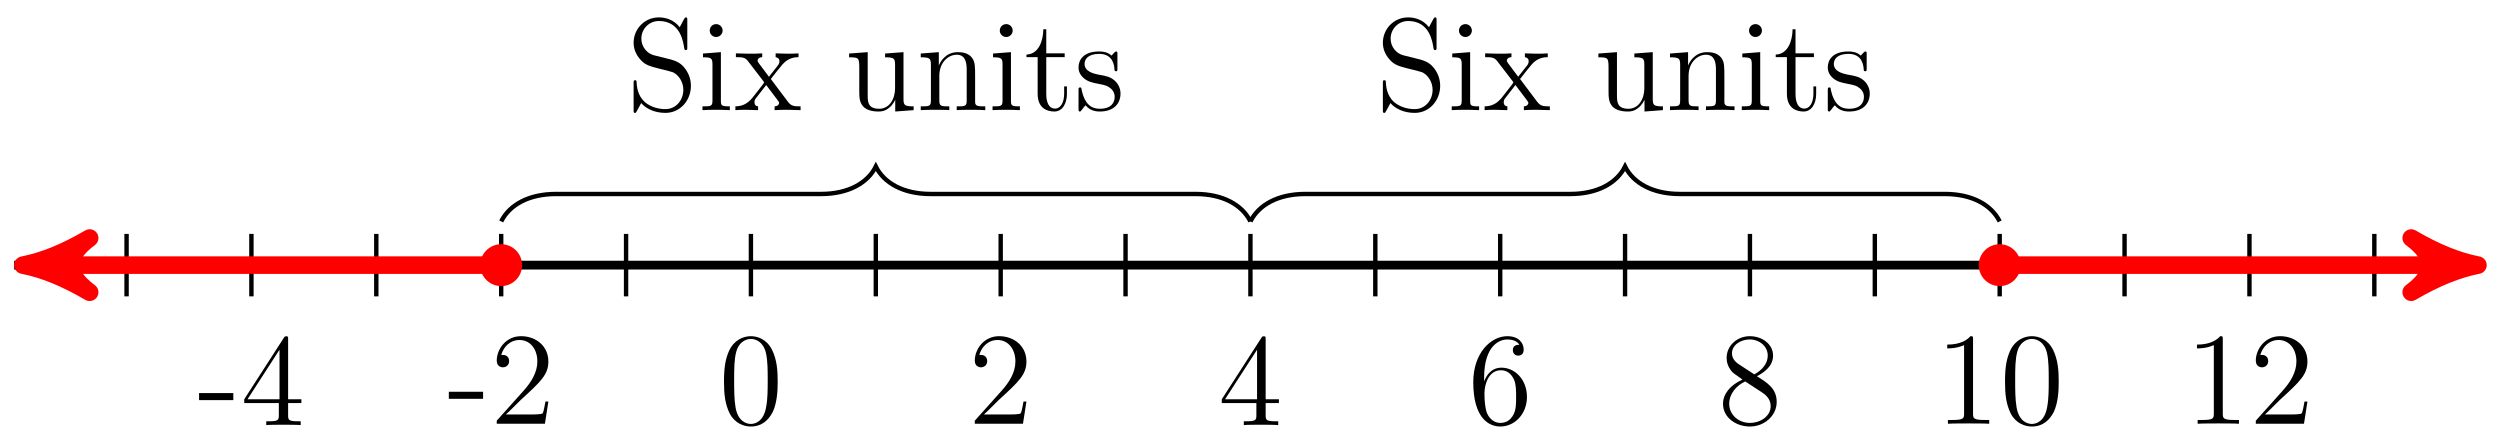
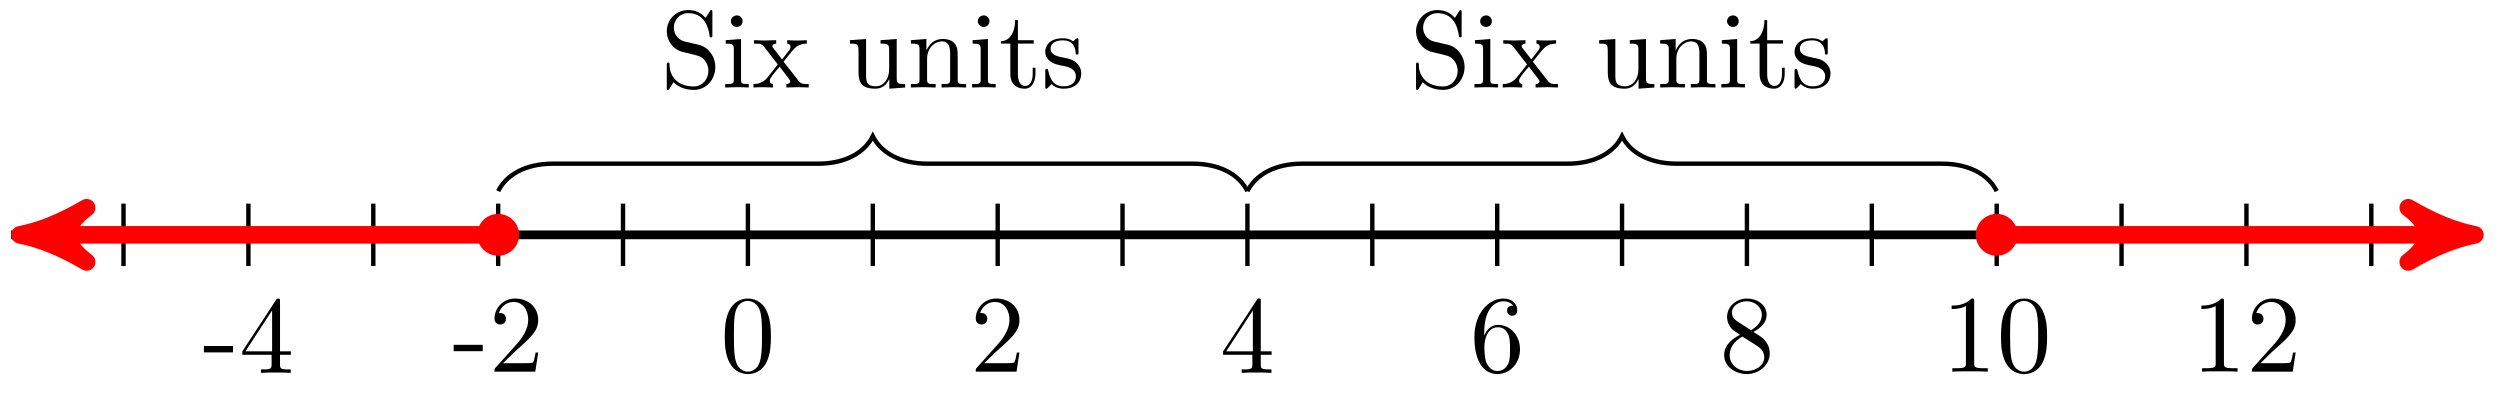
- <svg xmlns="http://www.w3.org/2000/svg" xmlns:xlink="http://www.w3.org/1999/xlink" width="227pt" height="40pt" viewBox="0 0 227 40" version="1.1">
+ <svg xmlns="http://www.w3.org/2000/svg" xmlns:xlink="http://www.w3.org/1999/xlink" width="227pt" height="36pt" viewBox="0 0 227 36" version="1.1">
  <defs>
    <g>
      <symbol overflow="visible" id="glyph0-0">
        <path style="stroke:none;" d="" />
      </symbol>
      <symbol overflow="visible" id="glyph0-1">
-         <path style="stroke:none;" d="M 3.234 -2.266 L 3.234 -2.906 L 0.125 -2.906 L 0.125 -2.266 Z M 3.234 -2.266 " />
+         <path style="stroke:none;" d="M 2.75 -1.859 L 2.75 -2.438 L 0.109 -2.438 L 0.109 -1.859 Z M 2.75 -1.859 " />
      </symbol>
      <symbol overflow="visible" id="glyph0-2">
-         <path style="stroke:none;" d="M 5.516 -2 L 5.516 -2.344 L 4.312 -2.344 L 4.312 -7.781 C 4.312 -8.016 4.312 -8.062 4.141 -8.062 C 4.047 -8.062 4.016 -8.062 3.922 -7.922 L 0.328 -2.344 L 0.328 -2 L 3.469 -2 L 3.469 -0.906 C 3.469 -0.469 3.438 -0.344 2.562 -0.344 L 2.328 -0.344 L 2.328 0 C 2.609 -0.031 3.547 -0.031 3.891 -0.031 C 4.219 -0.031 5.172 -0.031 5.453 0 L 5.453 -0.344 L 5.219 -0.344 C 4.344 -0.344 4.312 -0.469 4.312 -0.906 L 4.312 -2 Z M 3.531 -2.344 L 0.625 -2.344 L 3.531 -6.844 Z M 3.531 -2.344 " />
+         <path style="stroke:none;" d="M 4.688 -1.641 L 4.688 -1.953 L 3.703 -1.953 L 3.703 -6.484 C 3.703 -6.688 3.703 -6.75 3.531 -6.75 C 3.453 -6.75 3.422 -6.75 3.344 -6.625 L 0.281 -1.953 L 0.281 -1.641 L 2.938 -1.641 L 2.938 -0.781 C 2.938 -0.422 2.906 -0.312 2.172 -0.312 L 1.969 -0.312 L 1.969 0 C 2.375 -0.031 2.891 -0.031 3.312 -0.031 C 3.734 -0.031 4.25 -0.031 4.672 0 L 4.672 -0.312 L 4.453 -0.312 C 3.719 -0.312 3.703 -0.422 3.703 -0.781 L 3.703 -1.641 Z M 2.984 -1.953 L 0.562 -1.953 L 2.984 -5.672 Z M 2.984 -1.953 " />
      </symbol>
      <symbol overflow="visible" id="glyph0-3">
-         <path style="stroke:none;" d="M 5.266 -2.016 L 5 -2.016 C 4.953 -1.812 4.859 -1.141 4.75 -0.953 C 4.656 -0.844 3.984 -0.844 3.625 -0.844 L 1.406 -0.844 C 1.734 -1.125 2.469 -1.891 2.766 -2.172 C 4.594 -3.844 5.266 -4.469 5.266 -5.656 C 5.266 -7.031 4.172 -7.953 2.781 -7.953 C 1.406 -7.953 0.578 -6.766 0.578 -5.734 C 0.578 -5.125 1.109 -5.125 1.141 -5.125 C 1.406 -5.125 1.703 -5.312 1.703 -5.688 C 1.703 -6.031 1.484 -6.25 1.141 -6.25 C 1.047 -6.25 1.016 -6.25 0.984 -6.234 C 1.203 -7.047 1.859 -7.609 2.625 -7.609 C 3.641 -7.609 4.266 -6.75 4.266 -5.656 C 4.266 -4.641 3.688 -3.75 3 -2.984 L 0.578 -0.281 L 0.578 0 L 4.953 0 Z M 5.266 -2.016 " />
+         <path style="stroke:none;" d="M 4.469 -1.734 L 4.234 -1.734 C 4.172 -1.438 4.109 -1 4 -0.844 C 3.938 -0.766 3.281 -0.766 3.062 -0.766 L 1.266 -0.766 L 2.328 -1.797 C 3.875 -3.172 4.469 -3.703 4.469 -4.703 C 4.469 -5.844 3.578 -6.641 2.359 -6.641 C 1.234 -6.641 0.5 -5.719 0.5 -4.828 C 0.5 -4.281 1 -4.281 1.031 -4.281 C 1.203 -4.281 1.547 -4.391 1.547 -4.812 C 1.547 -5.062 1.359 -5.328 1.016 -5.328 C 0.938 -5.328 0.922 -5.328 0.891 -5.312 C 1.109 -5.969 1.656 -6.328 2.234 -6.328 C 3.141 -6.328 3.562 -5.516 3.562 -4.703 C 3.562 -3.906 3.078 -3.125 2.516 -2.5 L 0.609 -0.375 C 0.5 -0.266 0.5 -0.234 0.5 0 L 4.203 0 Z M 4.469 -1.734 " />
      </symbol>
      <symbol overflow="visible" id="glyph0-4">
-         <path style="stroke:none;" d="M 5.359 -3.828 C 5.359 -4.812 5.297 -5.781 4.859 -6.688 C 4.375 -7.688 3.516 -7.953 2.922 -7.953 C 2.234 -7.953 1.391 -7.609 0.938 -6.609 C 0.609 -5.859 0.484 -5.109 0.484 -3.828 C 0.484 -2.672 0.578 -1.797 1 -0.938 C 1.469 -0.031 2.297 0.25 2.922 0.25 C 3.953 0.25 4.547 -0.375 4.906 -1.062 C 5.328 -1.953 5.359 -3.125 5.359 -3.828 Z M 4.453 -3.969 C 4.453 -3.172 4.453 -2.266 4.312 -1.531 C 4.094 -0.219 3.328 0.016 2.922 0.016 C 2.531 0.016 1.75 -0.203 1.531 -1.5 C 1.406 -2.219 1.406 -3.125 1.406 -3.969 C 1.406 -4.953 1.406 -5.828 1.594 -6.531 C 1.797 -7.344 2.406 -7.703 2.922 -7.703 C 3.375 -7.703 4.062 -7.438 4.297 -6.406 C 4.453 -5.719 4.453 -4.781 4.453 -3.969 Z M 4.453 -3.969 " />
+         <path style="stroke:none;" d="M 4.578 -3.188 C 4.578 -3.984 4.531 -4.781 4.188 -5.516 C 3.734 -6.484 2.906 -6.641 2.5 -6.641 C 1.891 -6.641 1.172 -6.375 0.75 -5.453 C 0.438 -4.766 0.391 -3.984 0.391 -3.188 C 0.391 -2.438 0.422 -1.547 0.844 -0.781 C 1.266 0.016 2 0.219 2.484 0.219 C 3.016 0.219 3.781 0.016 4.219 -0.938 C 4.531 -1.625 4.578 -2.406 4.578 -3.188 Z M 3.766 -3.312 C 3.766 -2.562 3.766 -1.891 3.656 -1.25 C 3.5 -0.297 2.938 0 2.484 0 C 2.094 0 1.5 -0.25 1.328 -1.203 C 1.219 -1.797 1.219 -2.719 1.219 -3.312 C 1.219 -3.953 1.219 -4.609 1.297 -5.141 C 1.484 -6.328 2.234 -6.422 2.484 -6.422 C 2.812 -6.422 3.469 -6.234 3.656 -5.25 C 3.766 -4.688 3.766 -3.938 3.766 -3.312 Z M 3.766 -3.312 " />
      </symbol>
      <symbol overflow="visible" id="glyph0-5">
-         <path style="stroke:none;" d="M 5.359 -2.438 C 5.359 -4.031 4.25 -5.094 3.047 -5.094 C 1.984 -5.094 1.594 -4.172 1.469 -3.844 L 1.469 -4.156 C 1.469 -7.188 2.938 -7.656 3.578 -7.656 C 4.016 -7.656 4.453 -7.531 4.672 -7.172 C 4.531 -7.172 4.078 -7.172 4.078 -6.688 C 4.078 -6.422 4.25 -6.188 4.562 -6.188 C 4.859 -6.188 5.062 -6.375 5.062 -6.719 C 5.062 -7.344 4.609 -7.953 3.578 -7.953 C 2.062 -7.953 0.484 -6.406 0.484 -3.781 C 0.484 -0.484 1.922 0.25 2.938 0.25 C 4.25 0.25 5.359 -0.891 5.359 -2.438 Z M 4.375 -2.453 C 4.375 -1.844 4.375 -1.297 4.141 -0.844 C 3.844 -0.281 3.422 -0.078 2.938 -0.078 C 2.188 -0.078 1.828 -0.734 1.719 -0.984 C 1.609 -1.297 1.5 -1.891 1.5 -2.719 C 1.5 -3.672 1.922 -4.859 3 -4.859 C 3.656 -4.859 4 -4.406 4.188 -4 C 4.375 -3.562 4.375 -2.969 4.375 -2.453 Z M 4.375 -2.453 " />
+         <path style="stroke:none;" d="M 4.562 -2.031 C 4.562 -3.297 3.672 -4.25 2.562 -4.25 C 1.891 -4.25 1.516 -3.75 1.312 -3.266 L 1.312 -3.516 C 1.312 -6.031 2.547 -6.391 3.062 -6.391 C 3.297 -6.391 3.719 -6.328 3.938 -5.984 C 3.781 -5.984 3.391 -5.984 3.391 -5.547 C 3.391 -5.234 3.625 -5.078 3.844 -5.078 C 4 -5.078 4.312 -5.172 4.312 -5.562 C 4.312 -6.156 3.875 -6.641 3.047 -6.641 C 1.766 -6.641 0.422 -5.359 0.422 -3.156 C 0.422 -0.484 1.578 0.219 2.5 0.219 C 3.609 0.219 4.562 -0.719 4.562 -2.031 Z M 3.656 -2.047 C 3.656 -1.562 3.656 -1.062 3.484 -0.703 C 3.188 -0.109 2.734 -0.062 2.5 -0.062 C 1.875 -0.062 1.578 -0.656 1.516 -0.812 C 1.328 -1.281 1.328 -2.078 1.328 -2.25 C 1.328 -3.031 1.656 -4.031 2.547 -4.031 C 2.719 -4.031 3.172 -4.031 3.484 -3.406 C 3.656 -3.047 3.656 -2.531 3.656 -2.047 Z M 3.656 -2.047 " />
      </symbol>
      <symbol overflow="visible" id="glyph0-6">
-         <path style="stroke:none;" d="M 5.359 -1.984 C 5.359 -3.203 4.5 -3.734 3.562 -4.312 C 4.156 -4.641 5.031 -5.188 5.031 -6.188 C 5.031 -7.234 4.031 -7.953 2.922 -7.953 C 1.75 -7.953 0.812 -7.078 0.812 -5.984 C 0.812 -5.578 0.938 -5.172 1.266 -4.766 C 1.406 -4.609 1.406 -4.609 2.25 -4.016 C 1.094 -3.484 0.484 -2.672 0.484 -1.812 C 0.484 -0.531 1.703 0.25 2.922 0.25 C 4.25 0.25 5.359 -0.734 5.359 -1.984 Z M 4.547 -6.188 C 4.547 -5.453 4.016 -4.859 3.328 -4.484 L 1.938 -5.391 C 1.781 -5.5 1.297 -5.812 1.297 -6.391 C 1.297 -7.172 2.109 -7.656 2.922 -7.656 C 3.781 -7.656 4.547 -7.047 4.547 -6.188 Z M 4.812 -1.609 C 4.812 -0.688 3.891 -0.078 2.922 -0.078 C 1.906 -0.078 1.047 -0.812 1.047 -1.812 C 1.047 -2.734 1.719 -3.484 2.5 -3.844 L 3.938 -2.906 C 4.25 -2.703 4.812 -2.328 4.812 -1.609 Z M 4.812 -1.609 " />
+         <path style="stroke:none;" d="M 4.562 -1.672 C 4.562 -2.031 4.453 -2.484 4.062 -2.906 C 3.875 -3.109 3.719 -3.203 3.078 -3.609 C 3.797 -3.984 4.281 -4.5 4.281 -5.156 C 4.281 -6.078 3.406 -6.641 2.5 -6.641 C 1.5 -6.641 0.688 -5.906 0.688 -4.969 C 0.688 -4.797 0.703 -4.344 1.125 -3.875 C 1.234 -3.766 1.609 -3.516 1.859 -3.344 C 1.281 -3.047 0.422 -2.5 0.422 -1.5 C 0.422 -0.453 1.438 0.219 2.484 0.219 C 3.609 0.219 4.562 -0.609 4.562 -1.672 Z M 3.844 -5.156 C 3.844 -4.578 3.453 -4.109 2.859 -3.766 L 1.625 -4.562 C 1.172 -4.859 1.125 -5.188 1.125 -5.359 C 1.125 -5.969 1.781 -6.391 2.484 -6.391 C 3.203 -6.391 3.844 -5.875 3.844 -5.156 Z M 4.062 -1.312 C 4.062 -0.578 3.312 -0.062 2.5 -0.062 C 1.641 -0.062 0.922 -0.672 0.922 -1.5 C 0.922 -2.078 1.234 -2.719 2.078 -3.188 L 3.312 -2.406 C 3.594 -2.219 4.062 -1.922 4.062 -1.312 Z M 4.062 -1.312 " />
      </symbol>
      <symbol overflow="visible" id="glyph0-7">
-         <path style="stroke:none;" d="M 4.906 0 L 4.906 -0.344 L 4.531 -0.344 C 3.484 -0.344 3.438 -0.484 3.438 -0.922 L 3.438 -7.656 C 3.438 -7.938 3.438 -7.953 3.203 -7.953 C 2.922 -7.625 2.312 -7.188 1.094 -7.188 L 1.094 -6.844 C 1.359 -6.844 1.953 -6.844 2.625 -7.141 L 2.625 -0.922 C 2.625 -0.484 2.578 -0.344 1.531 -0.344 L 1.156 -0.344 L 1.156 0 C 1.484 -0.031 2.641 -0.031 3.031 -0.031 C 3.438 -0.031 4.578 -0.031 4.906 0 Z M 4.906 0 " />
+         <path style="stroke:none;" d="M 4.172 0 L 4.172 -0.312 L 3.859 -0.312 C 2.953 -0.312 2.938 -0.422 2.938 -0.781 L 2.938 -6.375 C 2.938 -6.625 2.938 -6.641 2.703 -6.641 C 2.078 -6 1.203 -6 0.891 -6 L 0.891 -5.688 C 1.094 -5.688 1.672 -5.688 2.188 -5.953 L 2.188 -0.781 C 2.188 -0.422 2.156 -0.312 1.266 -0.312 L 0.953 -0.312 L 0.953 0 C 1.297 -0.031 2.156 -0.031 2.562 -0.031 C 2.953 -0.031 3.828 -0.031 4.172 0 Z M 4.172 0 " />
      </symbol>
      <symbol overflow="visible" id="glyph0-8">
-         <path style="stroke:none;" d="M 5.844 -2.203 C 5.844 -2.922 5.562 -3.469 5.25 -3.859 C 4.812 -4.406 4.266 -4.531 3.797 -4.656 L 2.484 -4.984 C 1.875 -5.141 1.344 -5.734 1.344 -6.5 C 1.344 -7.344 2.016 -8.094 2.938 -8.094 C 4.906 -8.094 5.156 -6.156 5.234 -5.641 C 5.266 -5.5 5.266 -5.453 5.375 -5.453 C 5.516 -5.453 5.516 -5.516 5.516 -5.719 L 5.516 -8.141 C 5.516 -8.359 5.516 -8.422 5.391 -8.422 C 5.359 -8.422 5.312 -8.422 5.219 -8.266 L 4.828 -7.531 C 4.25 -8.266 3.469 -8.422 2.938 -8.422 C 1.609 -8.422 0.641 -7.344 0.641 -6.125 C 0.641 -5.562 0.844 -5.031 1.297 -4.547 C 1.703 -4.094 2.125 -3.984 2.969 -3.766 C 3.391 -3.672 4.047 -3.5 4.219 -3.438 C 4.781 -3.156 5.156 -2.516 5.156 -1.844 C 5.156 -0.938 4.516 -0.094 3.531 -0.094 C 2.984 -0.094 2.25 -0.234 1.656 -0.734 C 0.969 -1.359 0.922 -2.219 0.906 -2.625 C 0.891 -2.719 0.781 -2.719 0.781 -2.719 C 0.641 -2.719 0.641 -2.656 0.641 -2.438 L 0.641 -0.031 C 0.641 0.188 0.641 0.25 0.766 0.25 C 0.844 0.25 0.844 0.234 0.938 0.078 L 1.328 -0.641 C 1.75 -0.156 2.516 0.25 3.531 0.25 C 4.875 0.25 5.844 -0.891 5.844 -2.203 Z M 5.844 -2.203 " />
+         <path style="stroke:none;" d="M 4.969 -1.859 C 4.969 -2.844 4.312 -3.672 3.484 -3.875 L 2.203 -4.172 C 1.578 -4.328 1.203 -4.859 1.203 -5.438 C 1.203 -6.141 1.734 -6.75 2.516 -6.75 C 4.172 -6.75 4.391 -5.109 4.453 -4.672 C 4.469 -4.609 4.469 -4.547 4.578 -4.547 C 4.703 -4.547 4.703 -4.594 4.703 -4.781 L 4.703 -6.781 C 4.703 -6.953 4.703 -7.031 4.594 -7.031 C 4.531 -7.031 4.516 -7.016 4.453 -6.891 L 4.094 -6.328 C 3.797 -6.625 3.391 -7.031 2.5 -7.031 C 1.391 -7.031 0.562 -6.156 0.562 -5.094 C 0.562 -4.266 1.094 -3.531 1.859 -3.266 C 1.969 -3.234 2.484 -3.109 3.188 -2.938 C 3.453 -2.875 3.75 -2.797 4.031 -2.438 C 4.234 -2.172 4.344 -1.844 4.344 -1.516 C 4.344 -0.812 3.844 -0.094 3 -0.094 C 2.719 -0.094 1.953 -0.141 1.422 -0.625 C 0.844 -1.172 0.812 -1.797 0.812 -2.156 C 0.797 -2.266 0.719 -2.266 0.688 -2.266 C 0.562 -2.266 0.562 -2.188 0.562 -2.016 L 0.562 -0.016 C 0.562 0.156 0.562 0.219 0.672 0.219 C 0.734 0.219 0.75 0.203 0.812 0.094 C 0.812 0.094 0.844 0.047 1.172 -0.484 C 1.484 -0.141 2.125 0.219 3.016 0.219 C 4.172 0.219 4.969 -0.75 4.969 -1.859 Z M 4.969 -1.859 " />
      </symbol>
      <symbol overflow="visible" id="glyph0-9">
-         <path style="stroke:none;" d="M 2.875 0 L 2.875 -0.344 C 2.109 -0.344 2.062 -0.406 2.062 -0.875 L 2.062 -5.266 L 0.438 -5.141 L 0.438 -4.797 C 1.188 -4.797 1.297 -4.719 1.297 -4.141 L 1.297 -0.891 C 1.297 -0.344 1.172 -0.344 0.391 -0.344 L 0.391 0 C 0.734 -0.031 1.297 -0.031 1.656 -0.031 C 1.781 -0.031 2.469 -0.031 2.875 0 Z M 2.219 -7.219 C 2.219 -7.578 1.922 -7.812 1.641 -7.812 C 1.297 -7.812 1.047 -7.547 1.047 -7.219 C 1.047 -6.906 1.312 -6.641 1.625 -6.641 C 1.984 -6.641 2.219 -6.938 2.219 -7.219 Z M 2.219 -7.219 " />
+         <path style="stroke:none;" d="M 2.469 0 L 2.469 -0.312 C 1.797 -0.312 1.766 -0.359 1.766 -0.75 L 1.766 -4.406 L 0.375 -4.297 L 0.375 -3.984 C 1.016 -3.984 1.109 -3.922 1.109 -3.438 L 1.109 -0.75 C 1.109 -0.312 1 -0.312 0.328 -0.312 L 0.328 0 L 1.422 -0.031 C 1.781 -0.031 2.125 -0.016 2.469 0 Z M 1.906 -6.016 C 1.906 -6.297 1.688 -6.547 1.391 -6.547 C 1.047 -6.547 0.844 -6.266 0.844 -6.016 C 0.844 -5.75 1.078 -5.5 1.375 -5.5 C 1.719 -5.5 1.906 -5.766 1.906 -6.016 Z M 1.906 -6.016 " />
      </symbol>
      <symbol overflow="visible" id="glyph0-10">
-         <path style="stroke:none;" d="M 6.047 0 L 6.047 -0.344 C 5.422 -0.344 5.203 -0.375 4.906 -0.75 L 3.344 -2.828 C 3.688 -3.281 4.203 -3.922 4.422 -4.172 C 4.906 -4.719 5.469 -4.812 5.859 -4.812 L 5.859 -5.156 C 5.344 -5.125 5.312 -5.125 4.859 -5.125 L 3.781 -5.156 L 3.781 -4.812 C 3.938 -4.781 4.125 -4.703 4.125 -4.438 C 4.125 -4.234 4.016 -4.094 3.938 -4 L 3.172 -3.031 L 2.25 -4.266 C 2.219 -4.312 2.141 -4.422 2.141 -4.5 C 2.141 -4.578 2.203 -4.797 2.562 -4.812 L 2.562 -5.156 C 2.266 -5.125 1.656 -5.125 1.328 -5.125 L 0.172 -5.156 L 0.172 -4.812 C 0.781 -4.812 1.016 -4.781 1.266 -4.453 L 2.672 -2.625 C 2.688 -2.609 2.734 -2.531 2.734 -2.5 C 2.734 -2.469 1.812 -1.297 1.688 -1.141 C 1.156 -0.484 0.641 -0.359 0.125 -0.344 L 0.125 0 C 0.578 -0.031 0.594 -0.031 1.109 -0.031 L 2.188 0 L 2.188 -0.344 C 1.906 -0.375 1.859 -0.562 1.859 -0.734 C 1.859 -0.922 1.938 -1.016 2.062 -1.172 L 2.922 -2.281 L 3.891 -1 C 4.094 -0.734 4.094 -0.719 4.094 -0.641 C 4.094 -0.547 4 -0.359 3.688 -0.344 L 3.688 0 C 4 -0.031 4.578 -0.031 4.906 -0.031 Z M 6.047 0 " />
+         <path style="stroke:none;" d="M 5.141 0 L 5.141 -0.312 C 4.609 -0.312 4.422 -0.328 4.203 -0.625 L 2.859 -2.344 C 3.156 -2.719 3.531 -3.203 3.781 -3.469 C 4.094 -3.828 4.5 -3.984 4.969 -3.984 L 4.969 -4.297 C 4.703 -4.281 4.406 -4.266 4.141 -4.266 C 3.844 -4.266 3.312 -4.281 3.188 -4.297 L 3.188 -3.984 C 3.406 -3.969 3.484 -3.844 3.484 -3.672 C 3.484 -3.516 3.375 -3.391 3.328 -3.328 L 2.719 -2.547 L 1.938 -3.562 C 1.844 -3.656 1.844 -3.672 1.844 -3.734 C 1.844 -3.891 2 -3.984 2.188 -3.984 L 2.188 -4.297 L 1.109 -4.266 C 0.906 -4.266 0.438 -4.281 0.172 -4.297 L 0.172 -3.984 C 0.875 -3.984 0.875 -3.984 1.344 -3.375 L 2.328 -2.094 C 1.859 -1.5 1.859 -1.469 1.391 -0.906 C 0.922 -0.328 0.328 -0.312 0.125 -0.312 L 0.125 0 C 0.375 -0.016 0.688 -0.031 0.953 -0.031 L 1.891 0 L 1.891 -0.312 C 1.672 -0.344 1.609 -0.469 1.609 -0.625 C 1.609 -0.844 1.891 -1.172 2.5 -1.891 L 3.266 -0.891 C 3.344 -0.781 3.469 -0.625 3.469 -0.562 C 3.469 -0.469 3.375 -0.312 3.109 -0.312 L 3.109 0 L 4.188 -0.031 C 4.453 -0.031 4.844 -0.016 5.141 0 Z M 5.141 0 " />
      </symbol>
      <symbol overflow="visible" id="glyph0-11">
-         <path style="stroke:none;" d="M 6.234 0 L 6.234 -0.344 C 5.422 -0.344 5.312 -0.438 5.312 -1.016 L 5.312 -5.266 L 3.641 -5.141 L 3.641 -4.797 C 4.453 -4.797 4.547 -4.703 4.547 -4.125 L 4.547 -1.984 C 4.547 -0.969 4 -0.125 3.109 -0.125 C 2.125 -0.125 2.062 -0.688 2.062 -1.312 L 2.062 -5.266 L 0.375 -5.141 L 0.375 -4.797 C 1.297 -4.797 1.297 -4.75 1.297 -3.688 L 1.297 -1.906 C 1.297 -1.156 1.297 -0.734 1.656 -0.328 C 1.938 -0.031 2.422 0.125 3.031 0.125 C 3.234 0.125 3.625 0.125 4.031 -0.234 C 4.375 -0.5 4.562 -0.953 4.562 -0.953 L 4.562 0.125 Z M 6.234 0 " />
+         <path style="stroke:none;" d="M 5.328 0 L 5.328 -0.312 C 4.641 -0.312 4.562 -0.375 4.562 -0.875 L 4.562 -4.406 L 3.094 -4.297 L 3.094 -3.984 C 3.781 -3.984 3.875 -3.922 3.875 -3.422 L 3.875 -1.656 C 3.875 -0.781 3.391 -0.109 2.656 -0.109 C 1.828 -0.109 1.781 -0.578 1.781 -1.094 L 1.781 -4.406 L 0.312 -4.297 L 0.312 -3.984 C 1.094 -3.984 1.094 -3.953 1.094 -3.078 L 1.094 -1.578 C 1.094 -0.797 1.094 0.109 2.609 0.109 C 3.172 0.109 3.609 -0.172 3.891 -0.781 L 3.891 0.109 Z M 5.328 0 " />
      </symbol>
      <symbol overflow="visible" id="glyph0-12">
-         <path style="stroke:none;" d="M 6.234 0 L 6.234 -0.344 C 5.625 -0.344 5.328 -0.344 5.312 -0.703 L 5.312 -2.906 C 5.312 -4.016 5.312 -4.344 5.047 -4.734 C 4.703 -5.203 4.141 -5.266 3.734 -5.266 C 2.562 -5.266 2.109 -4.281 2.016 -4.047 L 2.016 -5.266 L 0.375 -5.141 L 0.375 -4.797 C 1.188 -4.797 1.297 -4.703 1.297 -4.125 L 1.297 -0.891 C 1.297 -0.344 1.156 -0.344 0.375 -0.344 L 0.375 0 C 0.688 -0.031 1.344 -0.031 1.672 -0.031 C 2.016 -0.031 2.672 -0.031 2.969 0 L 2.969 -0.344 C 2.219 -0.344 2.062 -0.344 2.062 -0.891 L 2.062 -3.109 C 2.062 -4.359 2.891 -5.031 3.641 -5.031 C 4.375 -5.031 4.547 -4.422 4.547 -3.688 L 4.547 -0.891 C 4.547 -0.344 4.406 -0.344 3.641 -0.344 L 3.641 0 C 3.938 -0.031 4.594 -0.031 4.922 -0.031 C 5.266 -0.031 5.922 -0.031 6.234 0 Z M 6.234 0 " />
+         <path style="stroke:none;" d="M 5.328 0 L 5.328 -0.312 C 4.812 -0.312 4.562 -0.312 4.562 -0.609 L 4.562 -2.516 C 4.562 -3.375 4.562 -3.672 4.25 -4.031 C 4.109 -4.203 3.781 -4.406 3.203 -4.406 C 2.469 -4.406 2 -3.984 1.719 -3.359 L 1.719 -4.406 L 0.312 -4.297 L 0.312 -3.984 C 1.016 -3.984 1.094 -3.922 1.094 -3.422 L 1.094 -0.75 C 1.094 -0.312 0.984 -0.312 0.312 -0.312 L 0.312 0 L 1.453 -0.031 L 2.562 0 L 2.562 -0.312 C 1.891 -0.312 1.781 -0.312 1.781 -0.75 L 1.781 -2.594 C 1.781 -3.625 2.5 -4.188 3.125 -4.188 C 3.766 -4.188 3.875 -3.656 3.875 -3.078 L 3.875 -0.75 C 3.875 -0.312 3.766 -0.312 3.094 -0.312 L 3.094 0 L 4.219 -0.031 Z M 5.328 0 " />
      </symbol>
      <symbol overflow="visible" id="glyph0-13">
-         <path style="stroke:none;" d="M 3.891 -1.484 L 3.891 -2.156 L 3.641 -2.156 L 3.641 -1.5 C 3.641 -0.641 3.281 -0.141 2.828 -0.141 C 2.016 -0.141 2.016 -1.25 2.016 -1.453 L 2.016 -4.812 L 3.688 -4.812 L 3.688 -5.156 L 2.016 -5.156 L 2.016 -7.344 L 1.75 -7.344 C 1.734 -6.234 1.297 -5.078 0.219 -5.047 L 0.219 -4.812 L 1.234 -4.812 L 1.234 -1.484 C 1.234 -0.156 2.109 0.125 2.75 0.125 C 3.5 0.125 3.891 -0.625 3.891 -1.484 Z M 3.891 -1.484 " />
+         <path style="stroke:none;" d="M 3.312 -1.234 L 3.312 -1.797 L 3.062 -1.797 L 3.062 -1.25 C 3.062 -0.516 2.766 -0.141 2.391 -0.141 C 1.719 -0.141 1.719 -1.047 1.719 -1.219 L 1.719 -3.984 L 3.156 -3.984 L 3.156 -4.297 L 1.719 -4.297 L 1.719 -6.125 L 1.469 -6.125 C 1.469 -5.312 1.172 -4.25 0.188 -4.203 L 0.188 -3.984 L 1.031 -3.984 L 1.031 -1.234 C 1.031 -0.016 1.969 0.109 2.328 0.109 C 3.031 0.109 3.312 -0.594 3.312 -1.234 Z M 3.312 -1.234 " />
      </symbol>
      <symbol overflow="visible" id="glyph0-14">
-         <path style="stroke:none;" d="M 4.203 -1.516 C 4.203 -2.156 3.812 -2.547 3.703 -2.656 C 3.281 -3.031 2.953 -3.094 2.156 -3.234 C 1.812 -3.312 0.938 -3.484 0.938 -4.203 C 0.938 -4.562 1.188 -5.109 2.266 -5.109 C 3.562 -5.109 3.641 -4 3.656 -3.641 C 3.672 -3.531 3.75 -3.531 3.797 -3.531 C 3.922 -3.531 3.922 -3.594 3.922 -3.812 L 3.922 -5.062 C 3.922 -5.266 3.922 -5.328 3.797 -5.328 C 3.703 -5.328 3.484 -5.062 3.391 -4.953 C 3.031 -5.266 2.656 -5.328 2.266 -5.328 C 0.828 -5.328 0.391 -4.547 0.391 -3.891 C 0.391 -3.75 0.391 -3.328 0.844 -2.922 C 1.234 -2.578 1.641 -2.5 2.188 -2.391 C 2.844 -2.266 3 -2.219 3.297 -1.984 C 3.516 -1.812 3.672 -1.547 3.672 -1.203 C 3.672 -0.688 3.375 -0.125 2.312 -0.125 C 1.531 -0.125 0.953 -0.578 0.688 -1.766 C 0.641 -1.984 0.641 -2.016 0.641 -2.016 C 0.609 -2.062 0.562 -2.062 0.531 -2.062 C 0.391 -2.062 0.391 -2 0.391 -1.781 L 0.391 -0.156 C 0.391 0.062 0.391 0.125 0.516 0.125 C 0.578 0.125 0.578 0.109 0.781 -0.141 C 0.844 -0.234 0.844 -0.25 1.031 -0.438 C 1.484 0.125 2.125 0.125 2.328 0.125 C 3.578 0.125 4.203 -0.578 4.203 -1.516 Z M 4.203 -1.516 " />
+         <path style="stroke:none;" d="M 3.594 -1.281 C 3.594 -1.797 3.297 -2.109 3.172 -2.219 C 2.844 -2.547 2.453 -2.625 2.031 -2.703 C 1.469 -2.812 0.812 -2.938 0.812 -3.516 C 0.812 -3.875 1.062 -4.281 1.922 -4.281 C 3.016 -4.281 3.078 -3.375 3.094 -3.078 C 3.094 -2.984 3.203 -2.984 3.203 -2.984 C 3.344 -2.984 3.344 -3.031 3.344 -3.219 L 3.344 -4.234 C 3.344 -4.391 3.344 -4.469 3.234 -4.469 C 3.188 -4.469 3.156 -4.469 3.031 -4.344 C 3 -4.312 2.906 -4.219 2.859 -4.188 C 2.484 -4.469 2.078 -4.469 1.922 -4.469 C 0.703 -4.469 0.328 -3.797 0.328 -3.234 C 0.328 -2.891 0.484 -2.609 0.75 -2.391 C 1.078 -2.141 1.359 -2.078 2.078 -1.938 C 2.297 -1.891 3.109 -1.734 3.109 -1.016 C 3.109 -0.516 2.766 -0.109 1.984 -0.109 C 1.141 -0.109 0.781 -0.672 0.594 -1.531 C 0.562 -1.656 0.562 -1.688 0.453 -1.688 C 0.328 -1.688 0.328 -1.625 0.328 -1.453 L 0.328 -0.125 C 0.328 0.047 0.328 0.109 0.438 0.109 C 0.484 0.109 0.5 0.094 0.688 -0.094 C 0.703 -0.109 0.703 -0.125 0.891 -0.312 C 1.328 0.094 1.781 0.109 1.984 0.109 C 3.125 0.109 3.594 -0.562 3.594 -1.281 Z M 3.594 -1.281 " />
      </symbol>
    </g>
  </defs>
  <g id="surface1">
-     <path style="fill:none;stroke-width:0.797;stroke-linecap:butt;stroke-linejoin:miter;stroke:rgb(0%,0%,0%);stroke-opacity:1;stroke-miterlimit:10;" d="M -66.898 0.001 L 147.402 0.001 " transform="matrix(1.00002,0,0,-1.00006,68.18448,24.07473)" />
-     <path style="fill:none;stroke-width:0.399;stroke-linecap:butt;stroke-linejoin:miter;stroke:rgb(0%,0%,0%);stroke-opacity:1;stroke-miterlimit:10;" d="M -56.691 2.836 L -56.691 -2.835 " transform="matrix(1.00002,0,0,-1.00006,68.18448,24.07473)" />
-     <path style="fill:none;stroke-width:0.399;stroke-linecap:butt;stroke-linejoin:miter;stroke:rgb(0%,0%,0%);stroke-opacity:1;stroke-miterlimit:10;" d="M -45.355 2.836 L -45.355 -2.835 " transform="matrix(1.00002,0,0,-1.00006,68.18448,24.07473)" />
-     <path style="fill:none;stroke-width:0.399;stroke-linecap:butt;stroke-linejoin:miter;stroke:rgb(0%,0%,0%);stroke-opacity:1;stroke-miterlimit:10;" d="M -34.016 2.836 L -34.016 -2.835 " transform="matrix(1.00002,0,0,-1.00006,68.18448,24.07473)" />
-     <path style="fill:none;stroke-width:0.399;stroke-linecap:butt;stroke-linejoin:miter;stroke:rgb(0%,0%,0%);stroke-opacity:1;stroke-miterlimit:10;" d="M -22.676 2.836 L -22.676 -2.835 " transform="matrix(1.00002,0,0,-1.00006,68.18448,24.07473)" />
-     <path style="fill:none;stroke-width:0.399;stroke-linecap:butt;stroke-linejoin:miter;stroke:rgb(0%,0%,0%);stroke-opacity:1;stroke-miterlimit:10;" d="M -11.337 2.836 L -11.337 -2.835 " transform="matrix(1.00002,0,0,-1.00006,68.18448,24.07473)" />
-     <path style="fill:none;stroke-width:0.399;stroke-linecap:butt;stroke-linejoin:miter;stroke:rgb(0%,0%,0%);stroke-opacity:1;stroke-miterlimit:10;" d="M -0.001 2.836 L -0.001 -2.835 " transform="matrix(1.00002,0,0,-1.00006,68.18448,24.07473)" />
-     <path style="fill:none;stroke-width:0.399;stroke-linecap:butt;stroke-linejoin:miter;stroke:rgb(0%,0%,0%);stroke-opacity:1;stroke-miterlimit:10;" d="M 11.339 2.836 L 11.339 -2.835 " transform="matrix(1.00002,0,0,-1.00006,68.18448,24.07473)" />
-     <path style="fill:none;stroke-width:0.399;stroke-linecap:butt;stroke-linejoin:miter;stroke:rgb(0%,0%,0%);stroke-opacity:1;stroke-miterlimit:10;" d="M 22.678 2.836 L 22.678 -2.835 " transform="matrix(1.00002,0,0,-1.00006,68.18448,24.07473)" />
-     <path style="fill:none;stroke-width:0.399;stroke-linecap:butt;stroke-linejoin:miter;stroke:rgb(0%,0%,0%);stroke-opacity:1;stroke-miterlimit:10;" d="M 34.014 2.836 L 34.014 -2.835 " transform="matrix(1.00002,0,0,-1.00006,68.18448,24.07473)" />
-     <path style="fill:none;stroke-width:0.399;stroke-linecap:butt;stroke-linejoin:miter;stroke:rgb(0%,0%,0%);stroke-opacity:1;stroke-miterlimit:10;" d="M 45.354 2.836 L 45.354 -2.835 " transform="matrix(1.00002,0,0,-1.00006,68.18448,24.07473)" />
-     <path style="fill:none;stroke-width:0.399;stroke-linecap:butt;stroke-linejoin:miter;stroke:rgb(0%,0%,0%);stroke-opacity:1;stroke-miterlimit:10;" d="M 56.693 2.836 L 56.693 -2.835 " transform="matrix(1.00002,0,0,-1.00006,68.18448,24.07473)" />
-     <path style="fill:none;stroke-width:0.399;stroke-linecap:butt;stroke-linejoin:miter;stroke:rgb(0%,0%,0%);stroke-opacity:1;stroke-miterlimit:10;" d="M 68.033 2.836 L 68.033 -2.835 " transform="matrix(1.00002,0,0,-1.00006,68.18448,24.07473)" />
-     <path style="fill:none;stroke-width:0.399;stroke-linecap:butt;stroke-linejoin:miter;stroke:rgb(0%,0%,0%);stroke-opacity:1;stroke-miterlimit:10;" d="M 79.369 2.836 L 79.369 -2.835 " transform="matrix(1.00002,0,0,-1.00006,68.18448,24.07473)" />
-     <path style="fill:none;stroke-width:0.399;stroke-linecap:butt;stroke-linejoin:miter;stroke:rgb(0%,0%,0%);stroke-opacity:1;stroke-miterlimit:10;" d="M 90.708 2.836 L 90.708 -2.835 " transform="matrix(1.00002,0,0,-1.00006,68.18448,24.07473)" />
-     <path style="fill:none;stroke-width:0.399;stroke-linecap:butt;stroke-linejoin:miter;stroke:rgb(0%,0%,0%);stroke-opacity:1;stroke-miterlimit:10;" d="M 102.048 2.836 L 102.048 -2.835 " transform="matrix(1.00002,0,0,-1.00006,68.18448,24.07473)" />
-     <path style="fill:none;stroke-width:0.399;stroke-linecap:butt;stroke-linejoin:miter;stroke:rgb(0%,0%,0%);stroke-opacity:1;stroke-miterlimit:10;" d="M 113.384 2.836 L 113.384 -2.835 " transform="matrix(1.00002,0,0,-1.00006,68.18448,24.07473)" />
-     <path style="fill:none;stroke-width:0.399;stroke-linecap:butt;stroke-linejoin:miter;stroke:rgb(0%,0%,0%);stroke-opacity:1;stroke-miterlimit:10;" d="M 124.723 2.836 L 124.723 -2.835 " transform="matrix(1.00002,0,0,-1.00006,68.18448,24.07473)" />
-     <path style="fill:none;stroke-width:0.399;stroke-linecap:butt;stroke-linejoin:miter;stroke:rgb(0%,0%,0%);stroke-opacity:1;stroke-miterlimit:10;" d="M 136.063 2.836 L 136.063 -2.835 " transform="matrix(1.00002,0,0,-1.00006,68.18448,24.07473)" />
-     <path style="fill:none;stroke-width:0.399;stroke-linecap:butt;stroke-linejoin:miter;stroke:rgb(0%,0%,0%);stroke-opacity:1;stroke-miterlimit:10;" d="M 147.402 2.836 L 147.402 -2.835 " transform="matrix(1.00002,0,0,-1.00006,68.18448,24.07473)" />
+     <path style="fill:none;stroke-width:0.797;stroke-linecap:butt;stroke-linejoin:miter;stroke:rgb(0%,0%,0%);stroke-opacity:1;stroke-miterlimit:10;" d="M -66.897 -0.001 L 147.401 -0.001 " transform="matrix(1.00003,0,0,-1.00009,67.91062,21.32284)" />
+     <path style="fill:none;stroke-width:0.399;stroke-linecap:butt;stroke-linejoin:miter;stroke:rgb(0%,0%,0%);stroke-opacity:1;stroke-miterlimit:10;" d="M -56.694 2.834 L -56.694 -2.833 " transform="matrix(1.00003,0,0,-1.00009,67.91062,21.32284)" />
+     <path style="fill:none;stroke-width:0.399;stroke-linecap:butt;stroke-linejoin:miter;stroke:rgb(0%,0%,0%);stroke-opacity:1;stroke-miterlimit:10;" d="M -45.355 2.834 L -45.355 -2.833 " transform="matrix(1.00003,0,0,-1.00009,67.91062,21.32284)" />
+     <path style="fill:none;stroke-width:0.399;stroke-linecap:butt;stroke-linejoin:miter;stroke:rgb(0%,0%,0%);stroke-opacity:1;stroke-miterlimit:10;" d="M -34.015 2.834 L -34.015 -2.833 " transform="matrix(1.00003,0,0,-1.00009,67.91062,21.32284)" />
+     <path style="fill:none;stroke-width:0.399;stroke-linecap:butt;stroke-linejoin:miter;stroke:rgb(0%,0%,0%);stroke-opacity:1;stroke-miterlimit:10;" d="M -22.676 2.834 L -22.676 -2.833 " transform="matrix(1.00003,0,0,-1.00009,67.91062,21.32284)" />
+     <path style="fill:none;stroke-width:0.399;stroke-linecap:butt;stroke-linejoin:miter;stroke:rgb(0%,0%,0%);stroke-opacity:1;stroke-miterlimit:10;" d="M -11.34 2.834 L -11.34 -2.833 " transform="matrix(1.00003,0,0,-1.00009,67.91062,21.32284)" />
+     <path style="fill:none;stroke-width:0.399;stroke-linecap:butt;stroke-linejoin:miter;stroke:rgb(0%,0%,0%);stroke-opacity:1;stroke-miterlimit:10;" d="M -0 2.834 L -0 -2.833 " transform="matrix(1.00003,0,0,-1.00009,67.91062,21.32284)" />
+     <path style="fill:none;stroke-width:0.399;stroke-linecap:butt;stroke-linejoin:miter;stroke:rgb(0%,0%,0%);stroke-opacity:1;stroke-miterlimit:10;" d="M 11.339 2.834 L 11.339 -2.833 " transform="matrix(1.00003,0,0,-1.00009,67.91062,21.32284)" />
+     <path style="fill:none;stroke-width:0.399;stroke-linecap:butt;stroke-linejoin:miter;stroke:rgb(0%,0%,0%);stroke-opacity:1;stroke-miterlimit:10;" d="M 22.679 2.834 L 22.679 -2.833 " transform="matrix(1.00003,0,0,-1.00009,67.91062,21.32284)" />
+     <path style="fill:none;stroke-width:0.399;stroke-linecap:butt;stroke-linejoin:miter;stroke:rgb(0%,0%,0%);stroke-opacity:1;stroke-miterlimit:10;" d="M 34.014 2.834 L 34.014 -2.833 " transform="matrix(1.00003,0,0,-1.00009,67.91062,21.32284)" />
+     <path style="fill:none;stroke-width:0.399;stroke-linecap:butt;stroke-linejoin:miter;stroke:rgb(0%,0%,0%);stroke-opacity:1;stroke-miterlimit:10;" d="M 45.354 2.834 L 45.354 -2.833 " transform="matrix(1.00003,0,0,-1.00009,67.91062,21.32284)" />
+     <path style="fill:none;stroke-width:0.399;stroke-linecap:butt;stroke-linejoin:miter;stroke:rgb(0%,0%,0%);stroke-opacity:1;stroke-miterlimit:10;" d="M 56.693 2.834 L 56.693 -2.833 " transform="matrix(1.00003,0,0,-1.00009,67.91062,21.32284)" />
+     <path style="fill:none;stroke-width:0.399;stroke-linecap:butt;stroke-linejoin:miter;stroke:rgb(0%,0%,0%);stroke-opacity:1;stroke-miterlimit:10;" d="M 68.033 2.834 L 68.033 -2.833 " transform="matrix(1.00003,0,0,-1.00009,67.91062,21.32284)" />
+     <path style="fill:none;stroke-width:0.399;stroke-linecap:butt;stroke-linejoin:miter;stroke:rgb(0%,0%,0%);stroke-opacity:1;stroke-miterlimit:10;" d="M 79.368 2.834 L 79.368 -2.833 " transform="matrix(1.00003,0,0,-1.00009,67.91062,21.32284)" />
+     <path style="fill:none;stroke-width:0.399;stroke-linecap:butt;stroke-linejoin:miter;stroke:rgb(0%,0%,0%);stroke-opacity:1;stroke-miterlimit:10;" d="M 90.708 2.834 L 90.708 -2.833 " transform="matrix(1.00003,0,0,-1.00009,67.91062,21.32284)" />
+     <path style="fill:none;stroke-width:0.399;stroke-linecap:butt;stroke-linejoin:miter;stroke:rgb(0%,0%,0%);stroke-opacity:1;stroke-miterlimit:10;" d="M 102.047 2.834 L 102.047 -2.833 " transform="matrix(1.00003,0,0,-1.00009,67.91062,21.32284)" />
+     <path style="fill:none;stroke-width:0.399;stroke-linecap:butt;stroke-linejoin:miter;stroke:rgb(0%,0%,0%);stroke-opacity:1;stroke-miterlimit:10;" d="M 113.387 2.834 L 113.387 -2.833 " transform="matrix(1.00003,0,0,-1.00009,67.91062,21.32284)" />
+     <path style="fill:none;stroke-width:0.399;stroke-linecap:butt;stroke-linejoin:miter;stroke:rgb(0%,0%,0%);stroke-opacity:1;stroke-miterlimit:10;" d="M 124.722 2.834 L 124.722 -2.833 " transform="matrix(1.00003,0,0,-1.00009,67.91062,21.32284)" />
+     <path style="fill:none;stroke-width:0.399;stroke-linecap:butt;stroke-linejoin:miter;stroke:rgb(0%,0%,0%);stroke-opacity:1;stroke-miterlimit:10;" d="M 136.062 2.834 L 136.062 -2.833 " transform="matrix(1.00003,0,0,-1.00009,67.91062,21.32284)" />
+     <path style="fill:none;stroke-width:0.399;stroke-linecap:butt;stroke-linejoin:miter;stroke:rgb(0%,0%,0%);stroke-opacity:1;stroke-miterlimit:10;" d="M 147.401 2.834 L 147.401 -2.833 " transform="matrix(1.00003,0,0,-1.00009,67.91062,21.32284)" />
    <g style="fill:rgb(0%,0%,0%);fill-opacity:1;">
-       <use xlink:href="#glyph0-1" x="17.951" y="38.597" />
-       <use xlink:href="#glyph0-2" x="21.849" y="38.597" />
+       <use xlink:href="#glyph0-1" x="18.405" y="33.856" />
+       <use xlink:href="#glyph0-2" x="21.723" y="33.856" />
    </g>
    <g style="fill:rgb(0%,0%,0%);fill-opacity:1;">
-       <use xlink:href="#glyph0-1" x="40.629" y="38.478" />
-       <use xlink:href="#glyph0-3" x="44.526" y="38.478" />
+       <use xlink:href="#glyph0-1" x="41.083" y="33.747" />
+       <use xlink:href="#glyph0-3" x="44.4" y="33.747" />
    </g>
    <g style="fill:rgb(0%,0%,0%);fill-opacity:1;">
-       <use xlink:href="#glyph0-4" x="65.255" y="38.478" />
+       <use xlink:href="#glyph0-4" x="65.42" y="33.747" />
    </g>
    <g style="fill:rgb(0%,0%,0%);fill-opacity:1;">
-       <use xlink:href="#glyph0-3" x="87.933" y="38.478" />
+       <use xlink:href="#glyph0-3" x="88.097" y="33.747" />
    </g>
    <g style="fill:rgb(0%,0%,0%);fill-opacity:1;">
-       <use xlink:href="#glyph0-2" x="110.61" y="38.597" />
+       <use xlink:href="#glyph0-2" x="110.776" y="33.856" />
    </g>
    <g style="fill:rgb(0%,0%,0%);fill-opacity:1;">
-       <use xlink:href="#glyph0-5" x="133.288" y="38.478" />
+       <use xlink:href="#glyph0-5" x="133.454" y="33.747" />
    </g>
    <g style="fill:rgb(0%,0%,0%);fill-opacity:1;">
-       <use xlink:href="#glyph0-6" x="155.965" y="38.478" />
+       <use xlink:href="#glyph0-6" x="156.131" y="33.747" />
    </g>
    <g style="fill:rgb(0%,0%,0%);fill-opacity:1;">
-       <use xlink:href="#glyph0-7" x="175.714" y="38.478" />
-       <use xlink:href="#glyph0-4" x="181.572" y="38.478" />
+       <use xlink:href="#glyph0-7" x="176.318" y="33.747" />
+       <use xlink:href="#glyph0-4" x="181.299" y="33.747" />
    </g>
    <g style="fill:rgb(0%,0%,0%);fill-opacity:1;">
-       <use xlink:href="#glyph0-7" x="198.391" y="38.478" />
-       <use xlink:href="#glyph0-3" x="204.249" y="38.478" />
+       <use xlink:href="#glyph0-7" x="198.996" y="33.747" />
+       <use xlink:href="#glyph0-3" x="203.977" y="33.747" />
    </g>
-     <path style="fill:none;stroke-width:0.399;stroke-linecap:butt;stroke-linejoin:miter;stroke:rgb(0%,0%,0%);stroke-opacity:1;stroke-miterlimit:10;" d="M -22.676 3.969 C -21.93 5.461 -20.188 6.461 -17.696 6.461 L 6.358 6.461 C 8.847 6.461 10.593 7.457 11.339 8.949 C 12.085 7.457 13.831 6.461 16.319 6.461 L 40.373 6.461 C 42.865 6.461 44.608 5.461 45.354 3.969 " transform="matrix(1.00002,0,0,-1.00006,68.18448,24.07473)" />
+     <path style="fill:none;stroke-width:0.399;stroke-linecap:butt;stroke-linejoin:miter;stroke:rgb(0%,0%,0%);stroke-opacity:1;stroke-miterlimit:10;" d="M -22.676 3.967 C -21.929 5.463 -20.187 6.459 -17.695 6.459 L 6.359 6.459 C 8.847 6.459 10.593 7.455 11.339 8.951 C 12.085 7.455 13.831 6.459 16.319 6.459 L 40.373 6.459 C 42.865 6.459 44.608 5.463 45.354 3.967 " transform="matrix(1.00003,0,0,-1.00009,67.91062,21.32284)" />
    <g style="fill:rgb(0%,0%,0%);fill-opacity:1;">
-       <use xlink:href="#glyph0-8" x="56.891" y="10.001" />
-       <use xlink:href="#glyph0-9" x="63.395" y="10.001" />
-       <use xlink:href="#glyph0-10" x="66.647" y="10.001" />
+       <use xlink:href="#glyph0-8" x="59.981" y="7.945" />
+       <use xlink:href="#glyph0-9" x="65.521" y="7.945" />
+       <use xlink:href="#glyph0-10" x="68.29" y="7.945" />
    </g>
    <g style="fill:rgb(0%,0%,0%);fill-opacity:1;">
-       <use xlink:href="#glyph0-11" x="76.725" y="10.001" />
-       <use xlink:href="#glyph0-12" x="83.229" y="10.001" />
-       <use xlink:href="#glyph0-9" x="89.733" y="10.001" />
-       <use xlink:href="#glyph0-13" x="92.985" y="10.001" />
-       <use xlink:href="#glyph0-14" x="97.54" y="10.001" />
+       <use xlink:href="#glyph0-11" x="76.859" y="7.945" />
+       <use xlink:href="#glyph0-12" x="82.398" y="7.945" />
+       <use xlink:href="#glyph0-9" x="87.937" y="7.945" />
+       <use xlink:href="#glyph0-13" x="90.707" y="7.945" />
+       <use xlink:href="#glyph0-14" x="94.583" y="7.945" />
    </g>
-     <path style="fill:none;stroke-width:0.399;stroke-linecap:butt;stroke-linejoin:miter;stroke:rgb(0%,0%,0%);stroke-opacity:1;stroke-miterlimit:10;" d="M 45.354 3.969 C 46.1 5.461 47.846 6.461 50.334 6.461 L 74.388 6.461 C 76.88 6.461 78.623 7.457 79.369 8.949 C 80.119 7.457 81.861 6.461 84.353 6.461 L 108.403 6.461 C 110.895 6.461 112.637 5.461 113.384 3.969 " transform="matrix(1.00002,0,0,-1.00006,68.18448,24.07473)" />
+     <path style="fill:none;stroke-width:0.399;stroke-linecap:butt;stroke-linejoin:miter;stroke:rgb(0%,0%,0%);stroke-opacity:1;stroke-miterlimit:10;" d="M 45.354 3.967 C 46.1 5.463 47.846 6.459 50.334 6.459 L 74.388 6.459 C 76.88 6.459 78.622 7.455 79.368 8.951 C 80.118 7.455 81.86 6.459 84.352 6.459 L 108.403 6.459 C 110.895 6.459 112.637 5.463 113.387 3.967 " transform="matrix(1.00003,0,0,-1.00009,67.91062,21.32284)" />
    <g style="fill:rgb(0%,0%,0%);fill-opacity:1;">
-       <use xlink:href="#glyph0-8" x="124.924" y="10.001" />
-       <use xlink:href="#glyph0-9" x="131.427" y="10.001" />
-       <use xlink:href="#glyph0-10" x="134.679" y="10.001" />
+       <use xlink:href="#glyph0-8" x="128.014" y="7.945" />
+       <use xlink:href="#glyph0-9" x="133.554" y="7.945" />
+       <use xlink:href="#glyph0-10" x="136.323" y="7.945" />
    </g>
    <g style="fill:rgb(0%,0%,0%);fill-opacity:1;">
-       <use xlink:href="#glyph0-11" x="144.758" y="10.001" />
-       <use xlink:href="#glyph0-12" x="151.261" y="10.001" />
-       <use xlink:href="#glyph0-9" x="157.765" y="10.001" />
-       <use xlink:href="#glyph0-13" x="161.017" y="10.001" />
-       <use xlink:href="#glyph0-14" x="165.572" y="10.001" />
+       <use xlink:href="#glyph0-11" x="144.892" y="7.945" />
+       <use xlink:href="#glyph0-12" x="150.431" y="7.945" />
+       <use xlink:href="#glyph0-9" x="155.97" y="7.945" />
+       <use xlink:href="#glyph0-13" x="158.74" y="7.945" />
+       <use xlink:href="#glyph0-14" x="162.616" y="7.945" />
    </g>
-     <path style="fill:none;stroke-width:1.594;stroke-linecap:butt;stroke-linejoin:miter;stroke:rgb(100%,0%,0%);stroke-opacity:1;stroke-miterlimit:10;" d="M -22.676 0.001 L -64.586 0.001 " transform="matrix(1.00002,0,0,-1.00006,68.18448,24.07473)" />
-     <path style="fill-rule:nonzero;fill:rgb(100%,0%,0%);fill-opacity:1;stroke-width:1.594;stroke-linecap:butt;stroke-linejoin:round;stroke:rgb(100%,0%,0%);stroke-opacity:1;stroke-miterlimit:10;" d="M 1.515 -0.001 C -0.379 0.378 -2.27 1.136 -4.543 2.46 C -2.27 0.757 -2.27 -0.758 -4.543 -2.461 C -2.27 -1.137 -0.379 -0.379 1.515 -0.001 Z M 1.515 -0.001 " transform="matrix(-1.00002,0,0,1.00006,3.597182,24.07473)" />
-     <path style="fill:none;stroke-width:1.594;stroke-linecap:butt;stroke-linejoin:miter;stroke:rgb(100%,0%,0%);stroke-opacity:1;stroke-miterlimit:10;" d="M 113.384 0.001 L 155.293 0.001 " transform="matrix(1.00002,0,0,-1.00006,68.18448,24.07473)" />
-     <path style="fill-rule:nonzero;fill:rgb(100%,0%,0%);fill-opacity:1;stroke-width:1.594;stroke-linecap:butt;stroke-linejoin:round;stroke:rgb(100%,0%,0%);stroke-opacity:1;stroke-miterlimit:10;" d="M 1.514 0.001 C -0.38 0.379 -2.271 1.137 -4.544 2.461 C -2.271 0.758 -2.271 -0.757 -4.544 -2.46 C -2.271 -1.136 -0.38 -0.378 1.514 0.001 Z M 1.514 0.001 " transform="matrix(1.00002,0,0,-1.00006,223.482,24.07473)" />
-     <path style="fill-rule:nonzero;fill:rgb(100%,0%,0%);fill-opacity:1;stroke-width:0.399;stroke-linecap:butt;stroke-linejoin:miter;stroke:rgb(100%,0%,0%);stroke-opacity:1;stroke-miterlimit:10;" d="M -20.977 0.001 C -20.977 0.938 -21.739 1.7 -22.676 1.7 C -23.618 1.7 -24.379 0.938 -24.379 0.001 C -24.379 -0.941 -23.618 -1.703 -22.676 -1.703 C -21.739 -1.703 -20.977 -0.941 -20.977 0.001 Z M -20.977 0.001 " transform="matrix(1.00002,0,0,-1.00006,68.18448,24.07473)" />
-     <path style="fill-rule:nonzero;fill:rgb(100%,0%,0%);fill-opacity:1;stroke-width:0.399;stroke-linecap:butt;stroke-linejoin:miter;stroke:rgb(100%,0%,0%);stroke-opacity:1;stroke-miterlimit:10;" d="M 115.087 0.001 C 115.087 0.938 114.325 1.7 113.384 1.7 C 112.446 1.7 111.684 0.938 111.684 0.001 C 111.684 -0.941 112.446 -1.703 113.384 -1.703 C 114.325 -1.703 115.087 -0.941 115.087 0.001 Z M 115.087 0.001 " transform="matrix(1.00002,0,0,-1.00006,68.18448,24.07473)" />
+     <path style="fill:none;stroke-width:1.594;stroke-linecap:butt;stroke-linejoin:miter;stroke:rgb(100%,0%,0%);stroke-opacity:1;stroke-miterlimit:10;" d="M -22.676 -0.001 L -64.584 -0.001 " transform="matrix(1.00003,0,0,-1.00009,67.91062,21.32284)" />
+     <path style="fill-rule:nonzero;fill:rgb(100%,0%,0%);fill-opacity:1;stroke-width:1.594;stroke-linecap:butt;stroke-linejoin:round;stroke:rgb(100%,0%,0%);stroke-opacity:1;stroke-miterlimit:10;" d="M 1.514 0.001 C -0.38 0.38 -2.271 1.134 -4.544 2.462 C -2.271 0.755 -2.271 -0.756 -4.544 -2.459 C -2.271 -1.135 -0.38 -0.377 1.514 0.001 Z M 1.514 0.001 " transform="matrix(-1.00003,0,0,1.00009,3.32267,21.32284)" />
+     <path style="fill:none;stroke-width:1.594;stroke-linecap:butt;stroke-linejoin:miter;stroke:rgb(100%,0%,0%);stroke-opacity:1;stroke-miterlimit:10;" d="M 113.387 -0.001 L 155.296 -0.001 " transform="matrix(1.00003,0,0,-1.00009,67.91062,21.32284)" />
+     <path style="fill-rule:nonzero;fill:rgb(100%,0%,0%);fill-opacity:1;stroke-width:1.594;stroke-linecap:butt;stroke-linejoin:round;stroke:rgb(100%,0%,0%);stroke-opacity:1;stroke-miterlimit:10;" d="M 1.513 -0.001 C -0.378 0.377 -2.272 1.135 -4.542 2.459 C -2.272 0.756 -2.272 -0.755 -4.542 -2.462 C -2.272 -1.134 -0.378 -0.38 1.513 -0.001 Z M 1.513 -0.001 " transform="matrix(1.00003,0,0,-1.00009,223.2097,21.32284)" />
+     <path style="fill-rule:nonzero;fill:rgb(100%,0%,0%);fill-opacity:1;stroke-width:0.399;stroke-linecap:butt;stroke-linejoin:miter;stroke:rgb(100%,0%,0%);stroke-opacity:1;stroke-miterlimit:10;" d="M -20.976 -0.001 C -20.976 0.94 -21.738 1.702 -22.676 1.702 C -23.617 1.702 -24.379 0.94 -24.379 -0.001 C -24.379 -0.939 -23.617 -1.7 -22.676 -1.7 C -21.738 -1.7 -20.976 -0.939 -20.976 -0.001 Z M -20.976 -0.001 " transform="matrix(1.00003,0,0,-1.00009,67.91062,21.32284)" />
+     <path style="fill-rule:nonzero;fill:rgb(100%,0%,0%);fill-opacity:1;stroke-width:0.399;stroke-linecap:butt;stroke-linejoin:miter;stroke:rgb(100%,0%,0%);stroke-opacity:1;stroke-miterlimit:10;" d="M 115.086 -0.001 C 115.086 0.94 114.324 1.702 113.387 1.702 C 112.445 1.702 111.684 0.94 111.684 -0.001 C 111.684 -0.939 112.445 -1.7 113.387 -1.7 C 114.324 -1.7 115.086 -0.939 115.086 -0.001 Z M 115.086 -0.001 " transform="matrix(1.00003,0,0,-1.00009,67.91062,21.32284)" />
  </g>
</svg>
